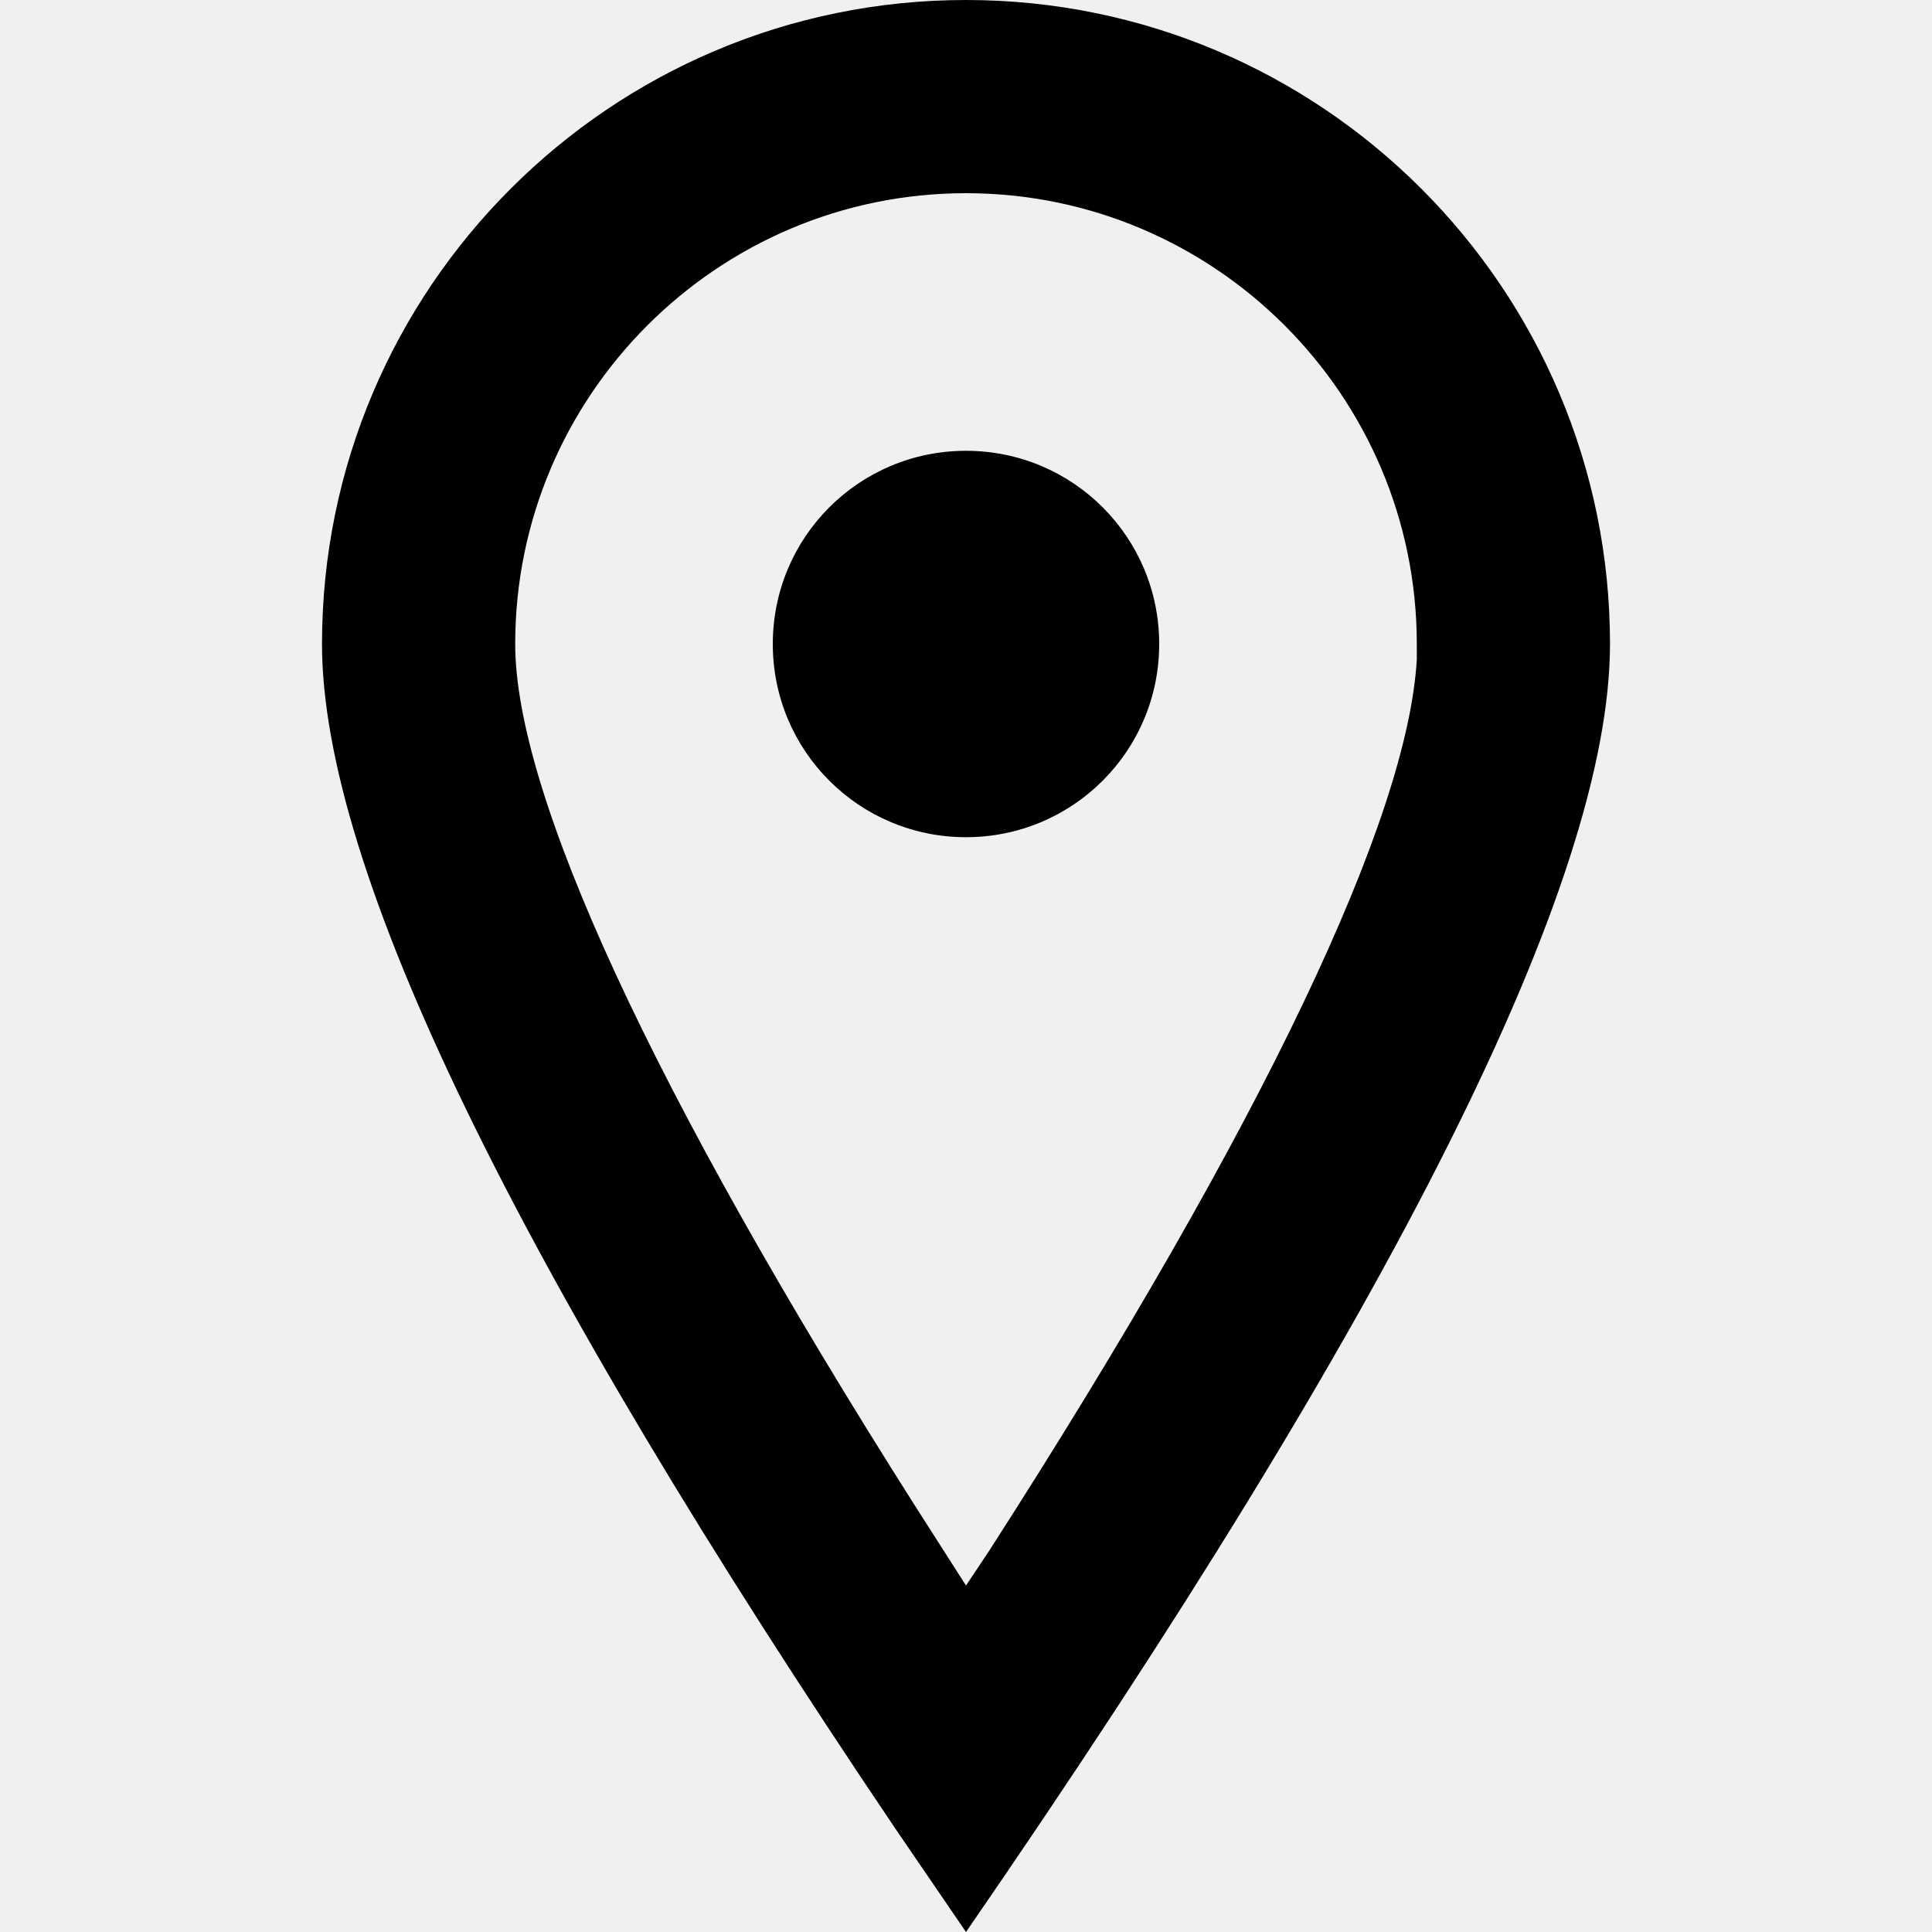
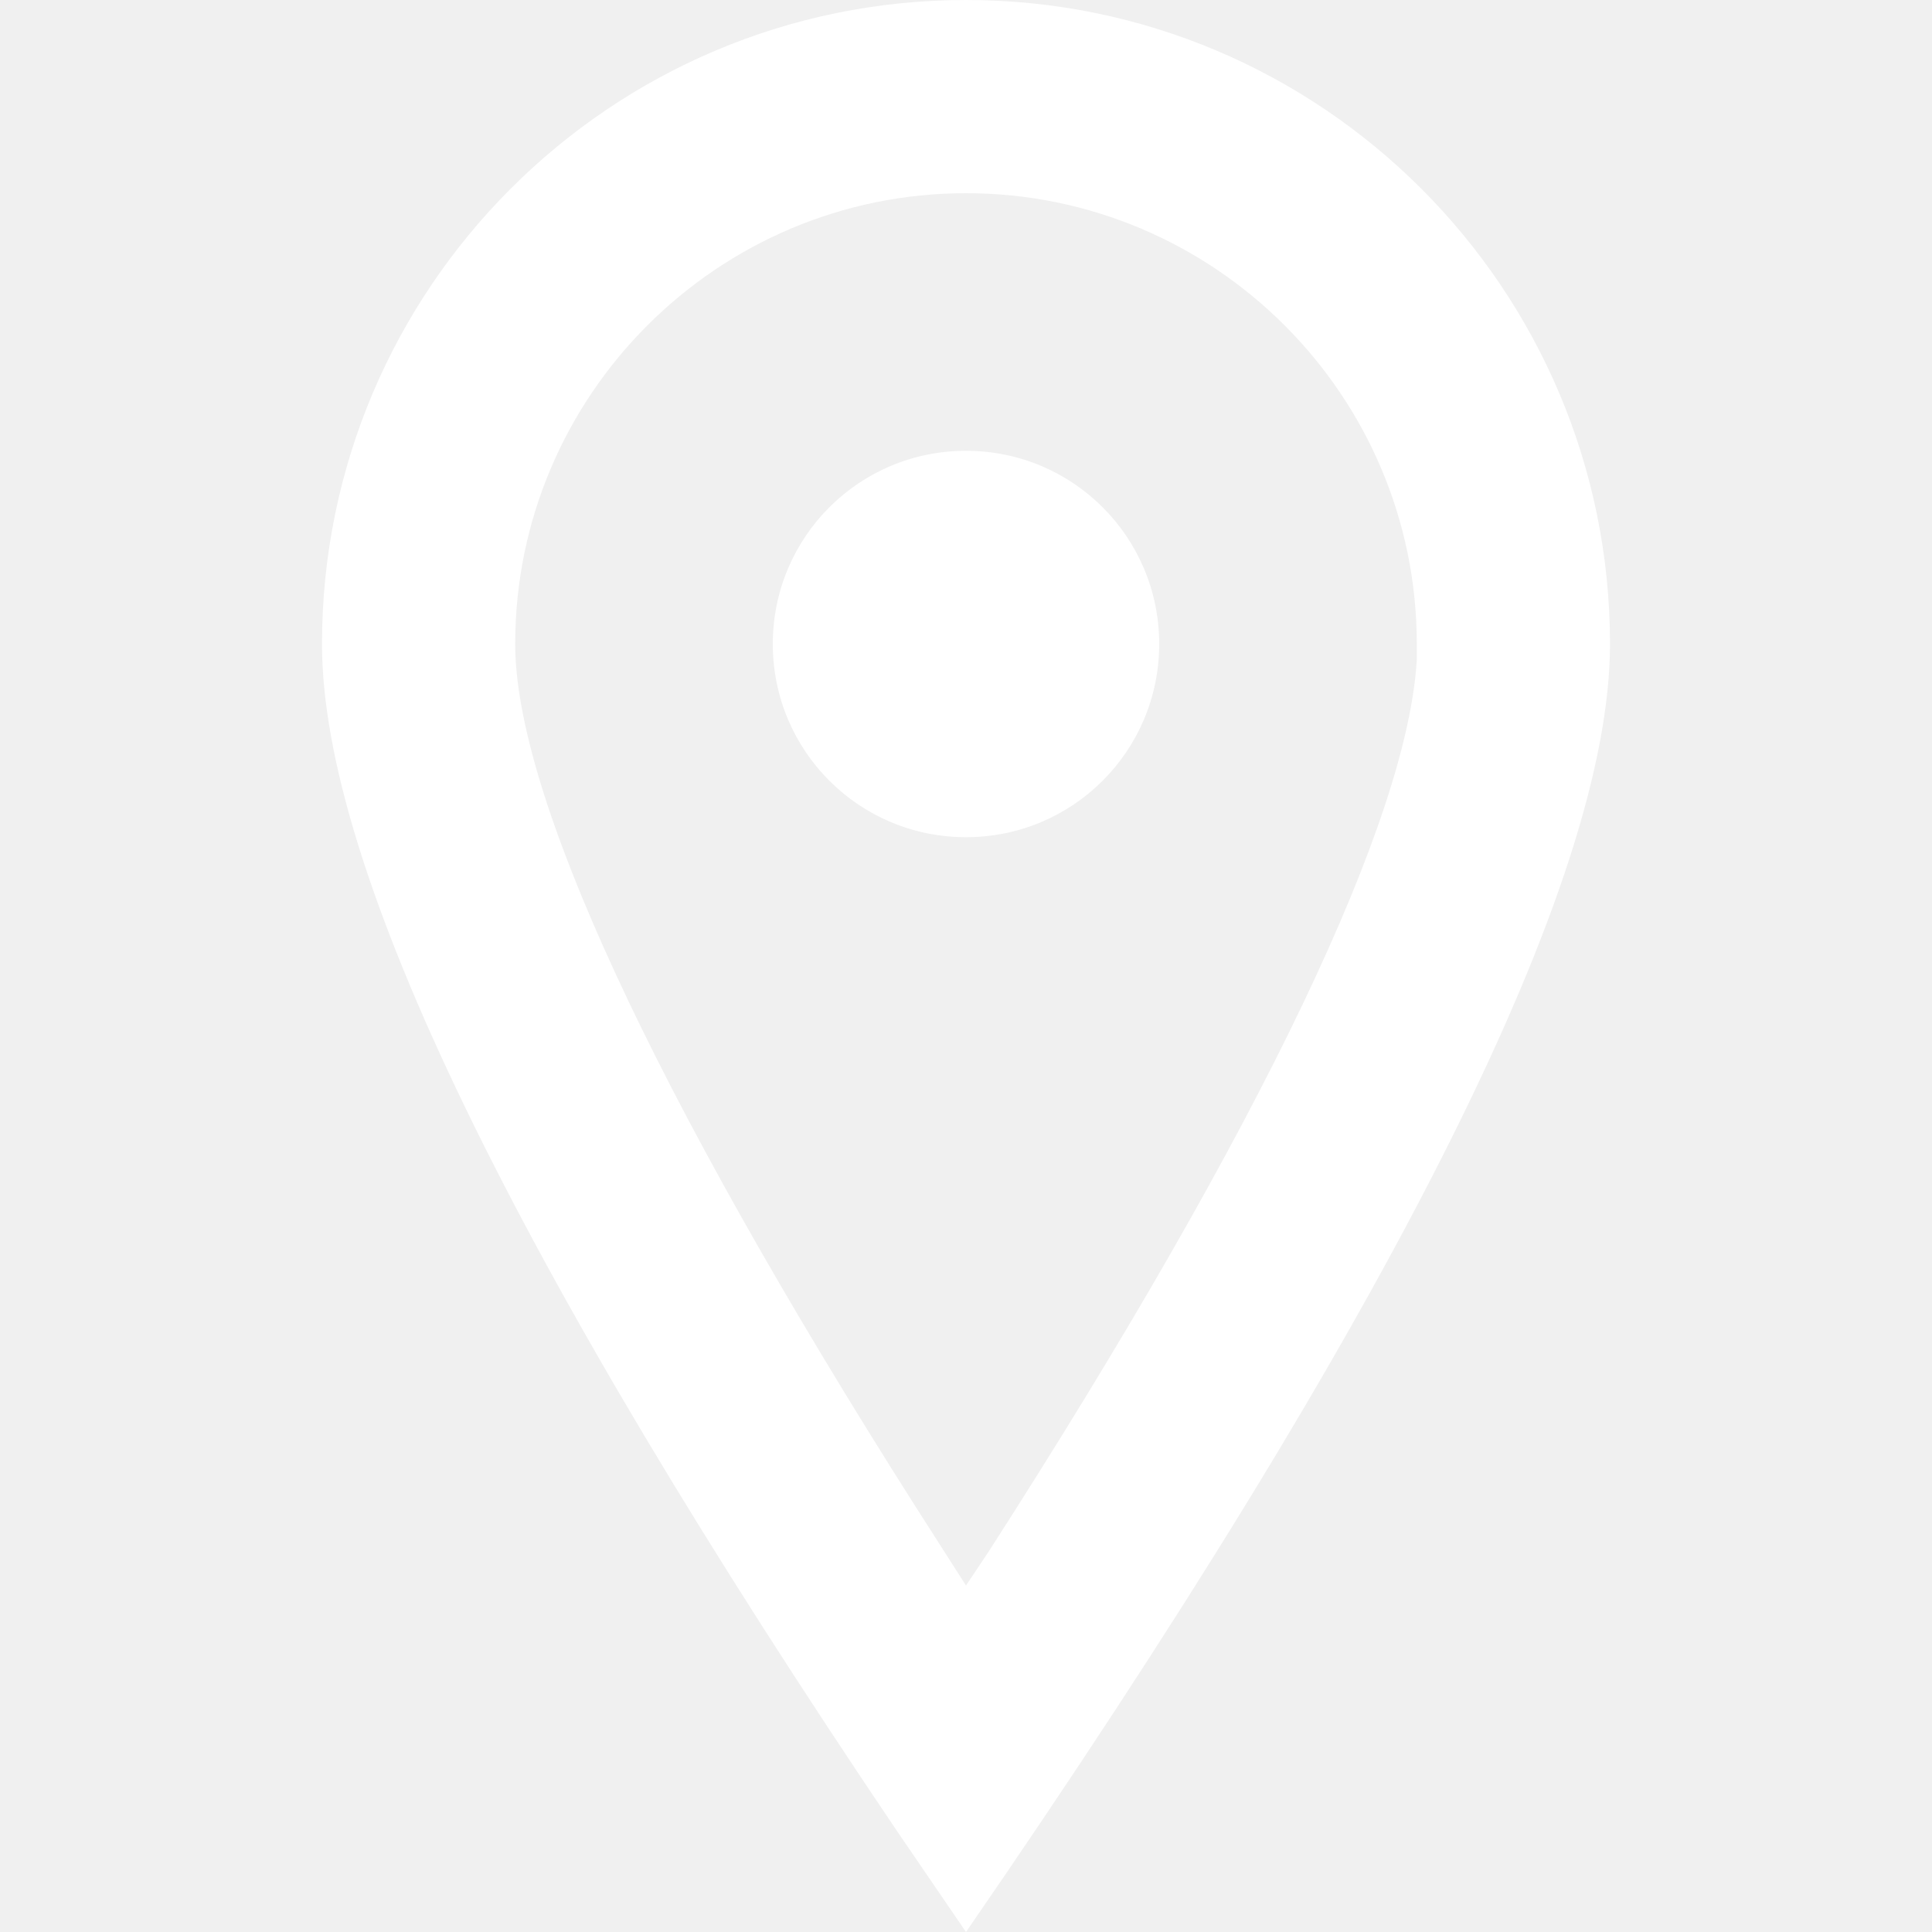
- <svg xmlns="http://www.w3.org/2000/svg" viewBox="0 0 15 15">
+ <svg xmlns="http://www.w3.org/2000/svg" fill="#FFFFFF" viewBox="0 0 15 15">
  <path d="M7.5 0C10.26 0 12.5 2.24 12.5 5C12.5 6.84 10.83 10.17 7.5 15L6.96 14.21C3.99 9.81 2.5 6.74 2.5 5C2.5 2.24 4.74 0 7.5 0ZM7.5 1.5C5.57 1.5 4 3.07 4 5C4 6.15 5.04 8.44 7.11 11.7L7.5 12.31L7.68 12.04C9.82 8.71 10.93 6.35 11 5.12L11 5C11 3.07 9.43 1.5 7.5 1.5ZM7.5 3.5C8.33 3.5 9 4.17 9 5C9 5.83 8.33 6.5 7.5 6.5C6.67 6.5 6 5.83 6 5C6 4.17 6.67 3.5 7.5 3.5Z" />
</svg>
